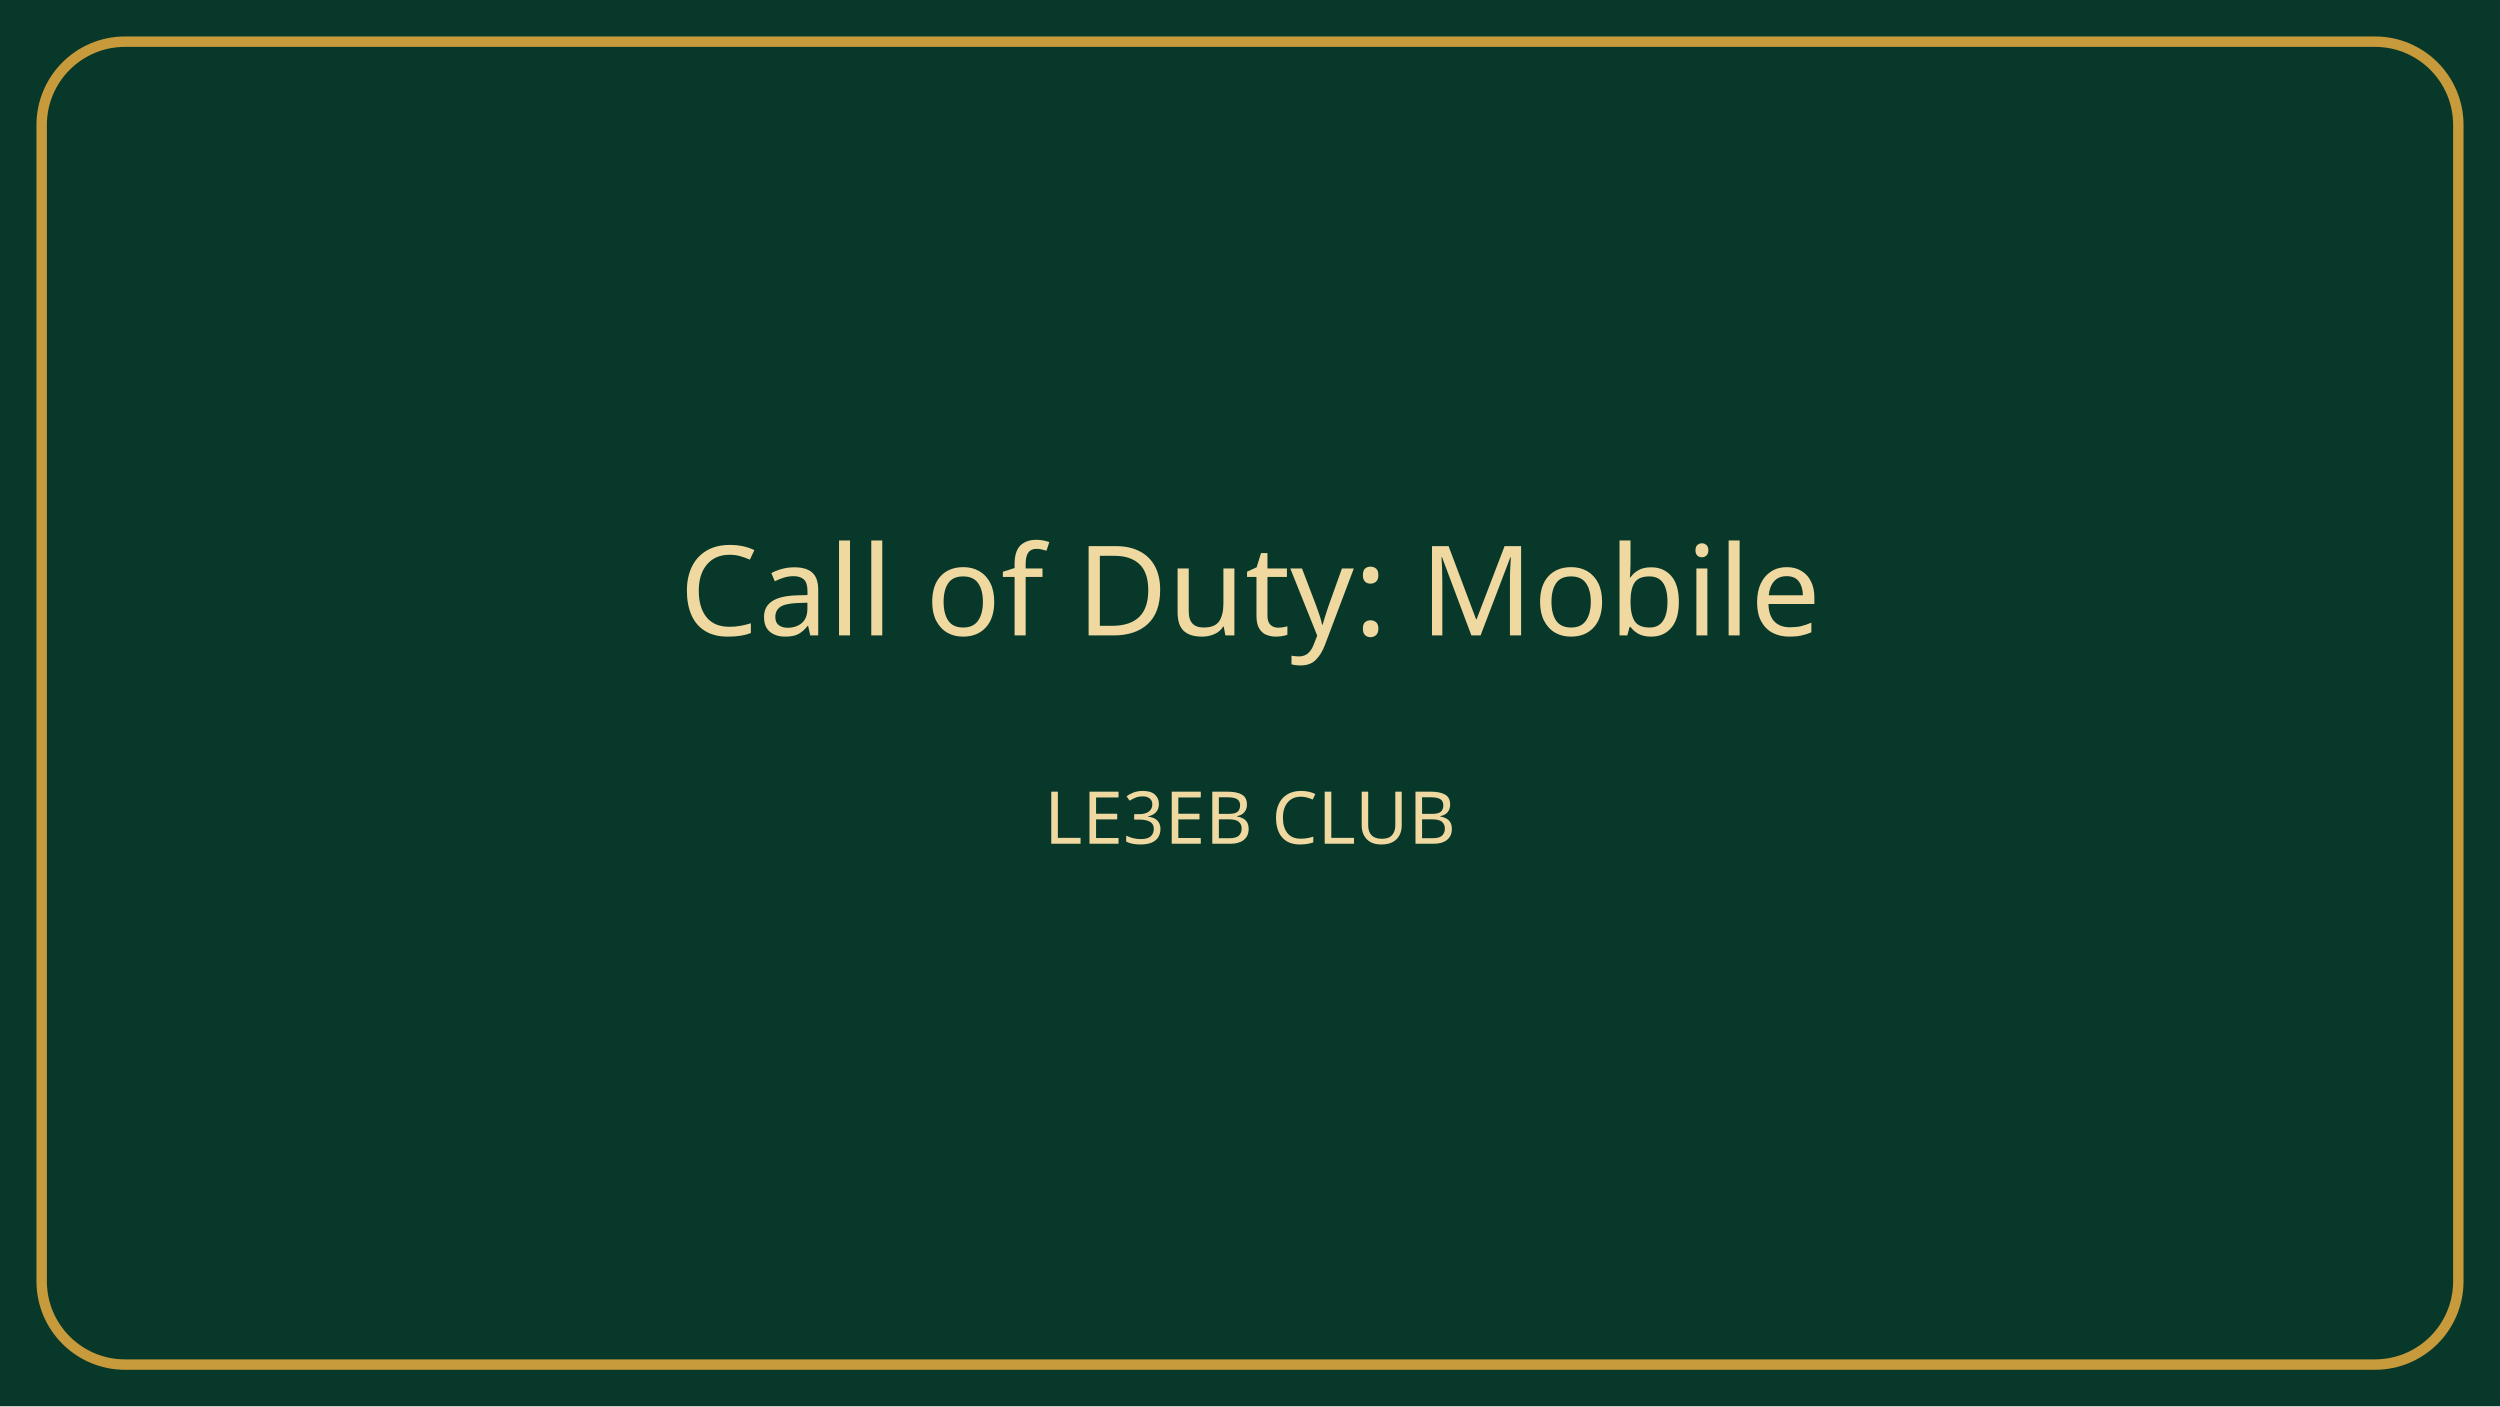
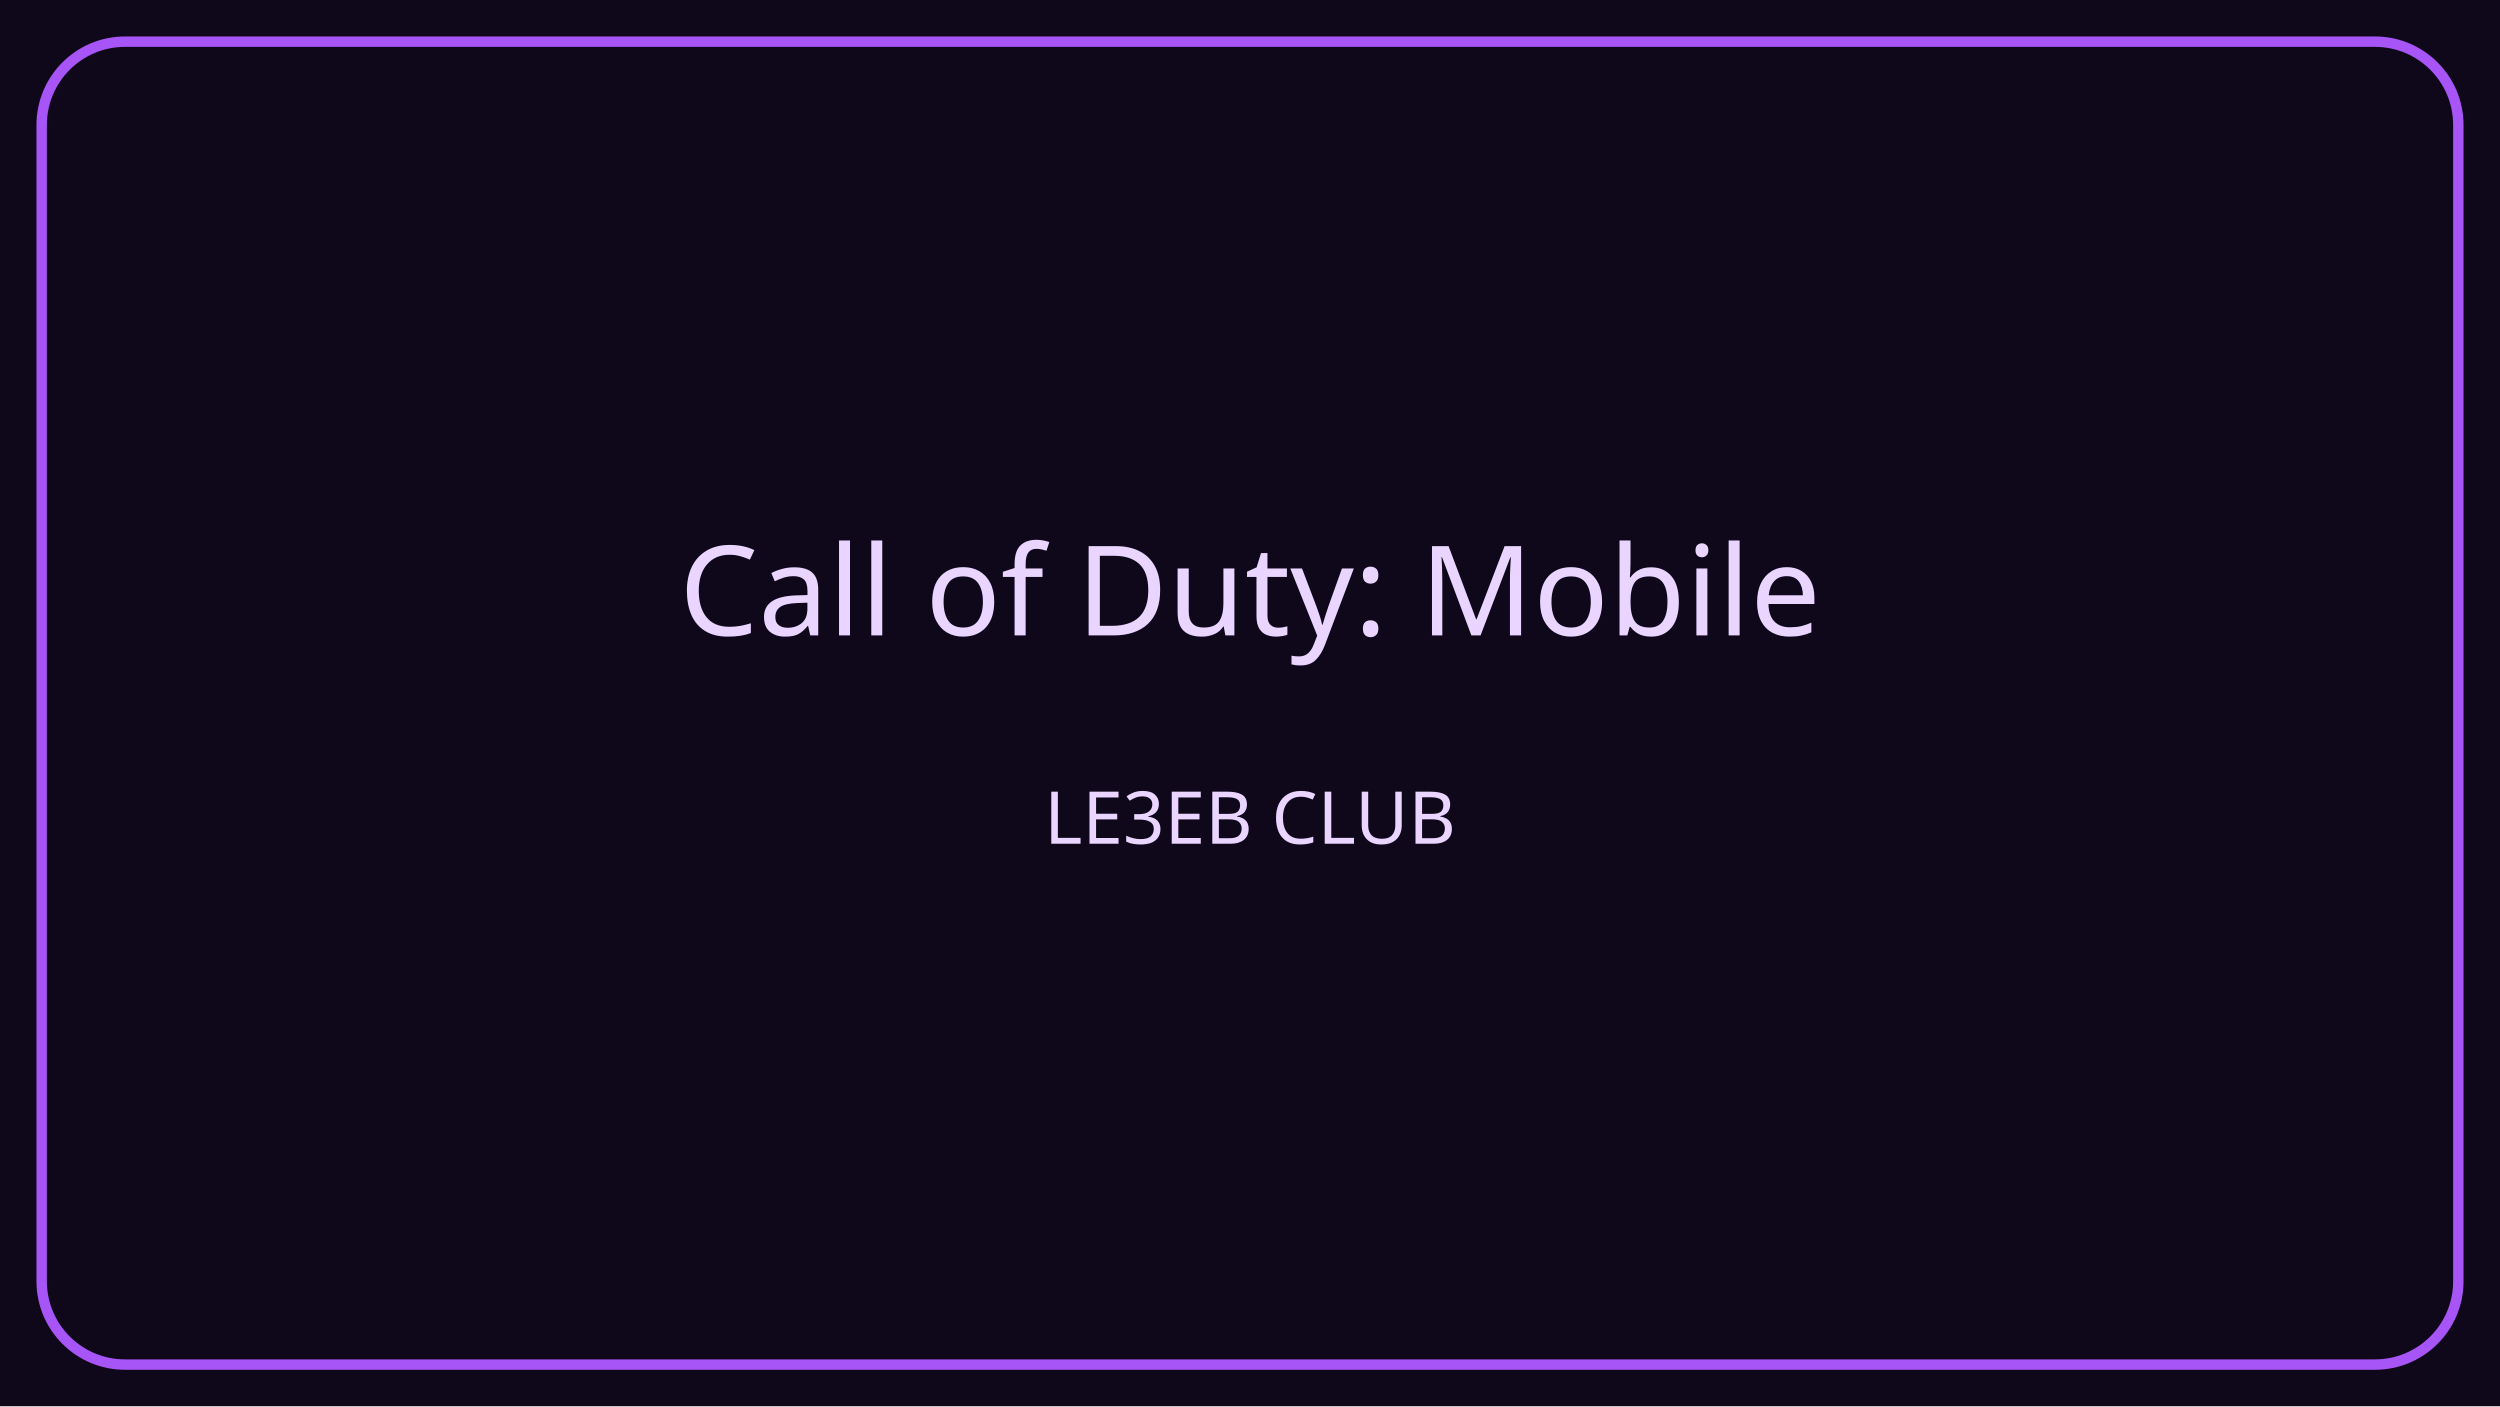
<svg xmlns="http://www.w3.org/2000/svg" viewBox="0 0 480 270">
-   <rect width="480" height="270" fill="#07382a" />
-   <rect x="8" y="8" width="464" height="254" rx="16" fill="none" stroke="#c79a3b" stroke-width="2" />
-   <text x="240" y="122" text-anchor="middle" fill="#efd9a0" font-family="sans-serif" font-size="24">Call of Duty: Mobile</text>
-   <text x="240" y="162" text-anchor="middle" fill="#efd9a0" font-family="sans-serif" font-size="14">LE3EB CLUB</text>
+   <rect width="480" height="270" fill="#0f071a" />
+   <rect x="8" y="8" width="464" height="254" rx="16" fill="none" stroke="#a855f7" stroke-width="2" />
+   <text x="240" y="122" text-anchor="middle" fill="#e9d5ff" font-family="sans-serif" font-size="24">Call of Duty: Mobile</text>
+   <text x="240" y="162" text-anchor="middle" fill="#e9d5ff" font-family="sans-serif" font-size="14">LE3EB CLUB</text>
</svg>
